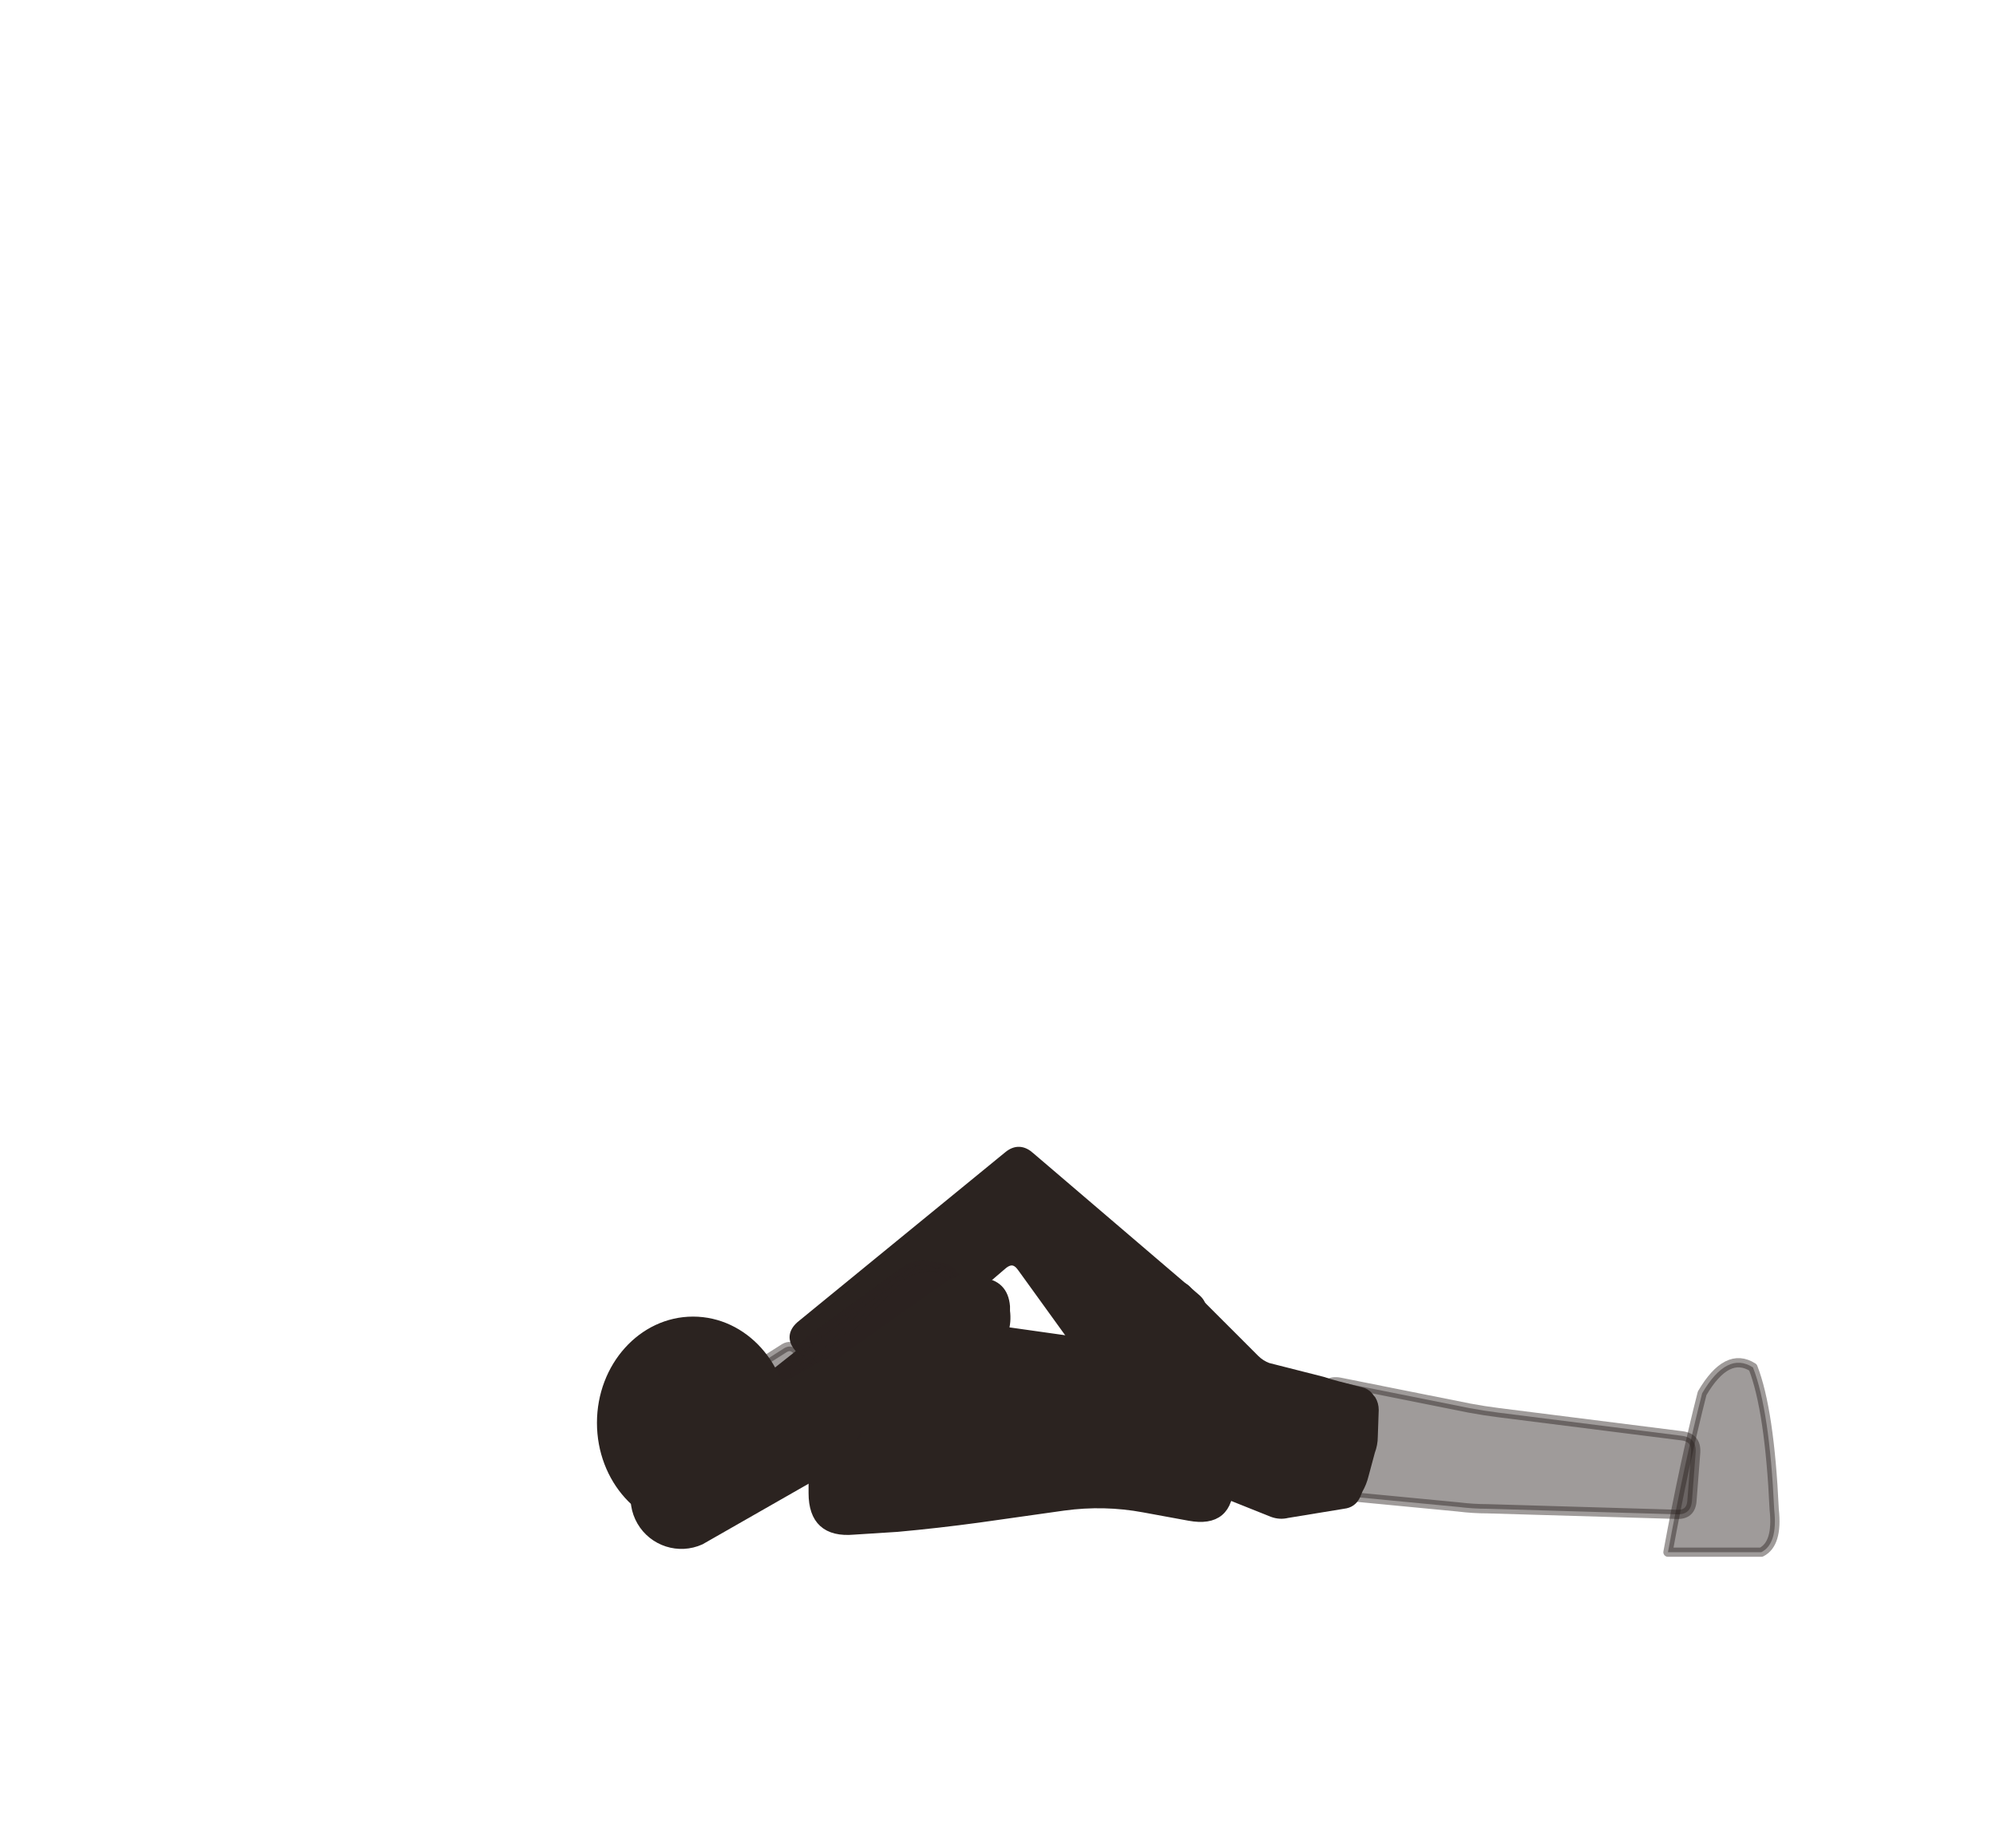
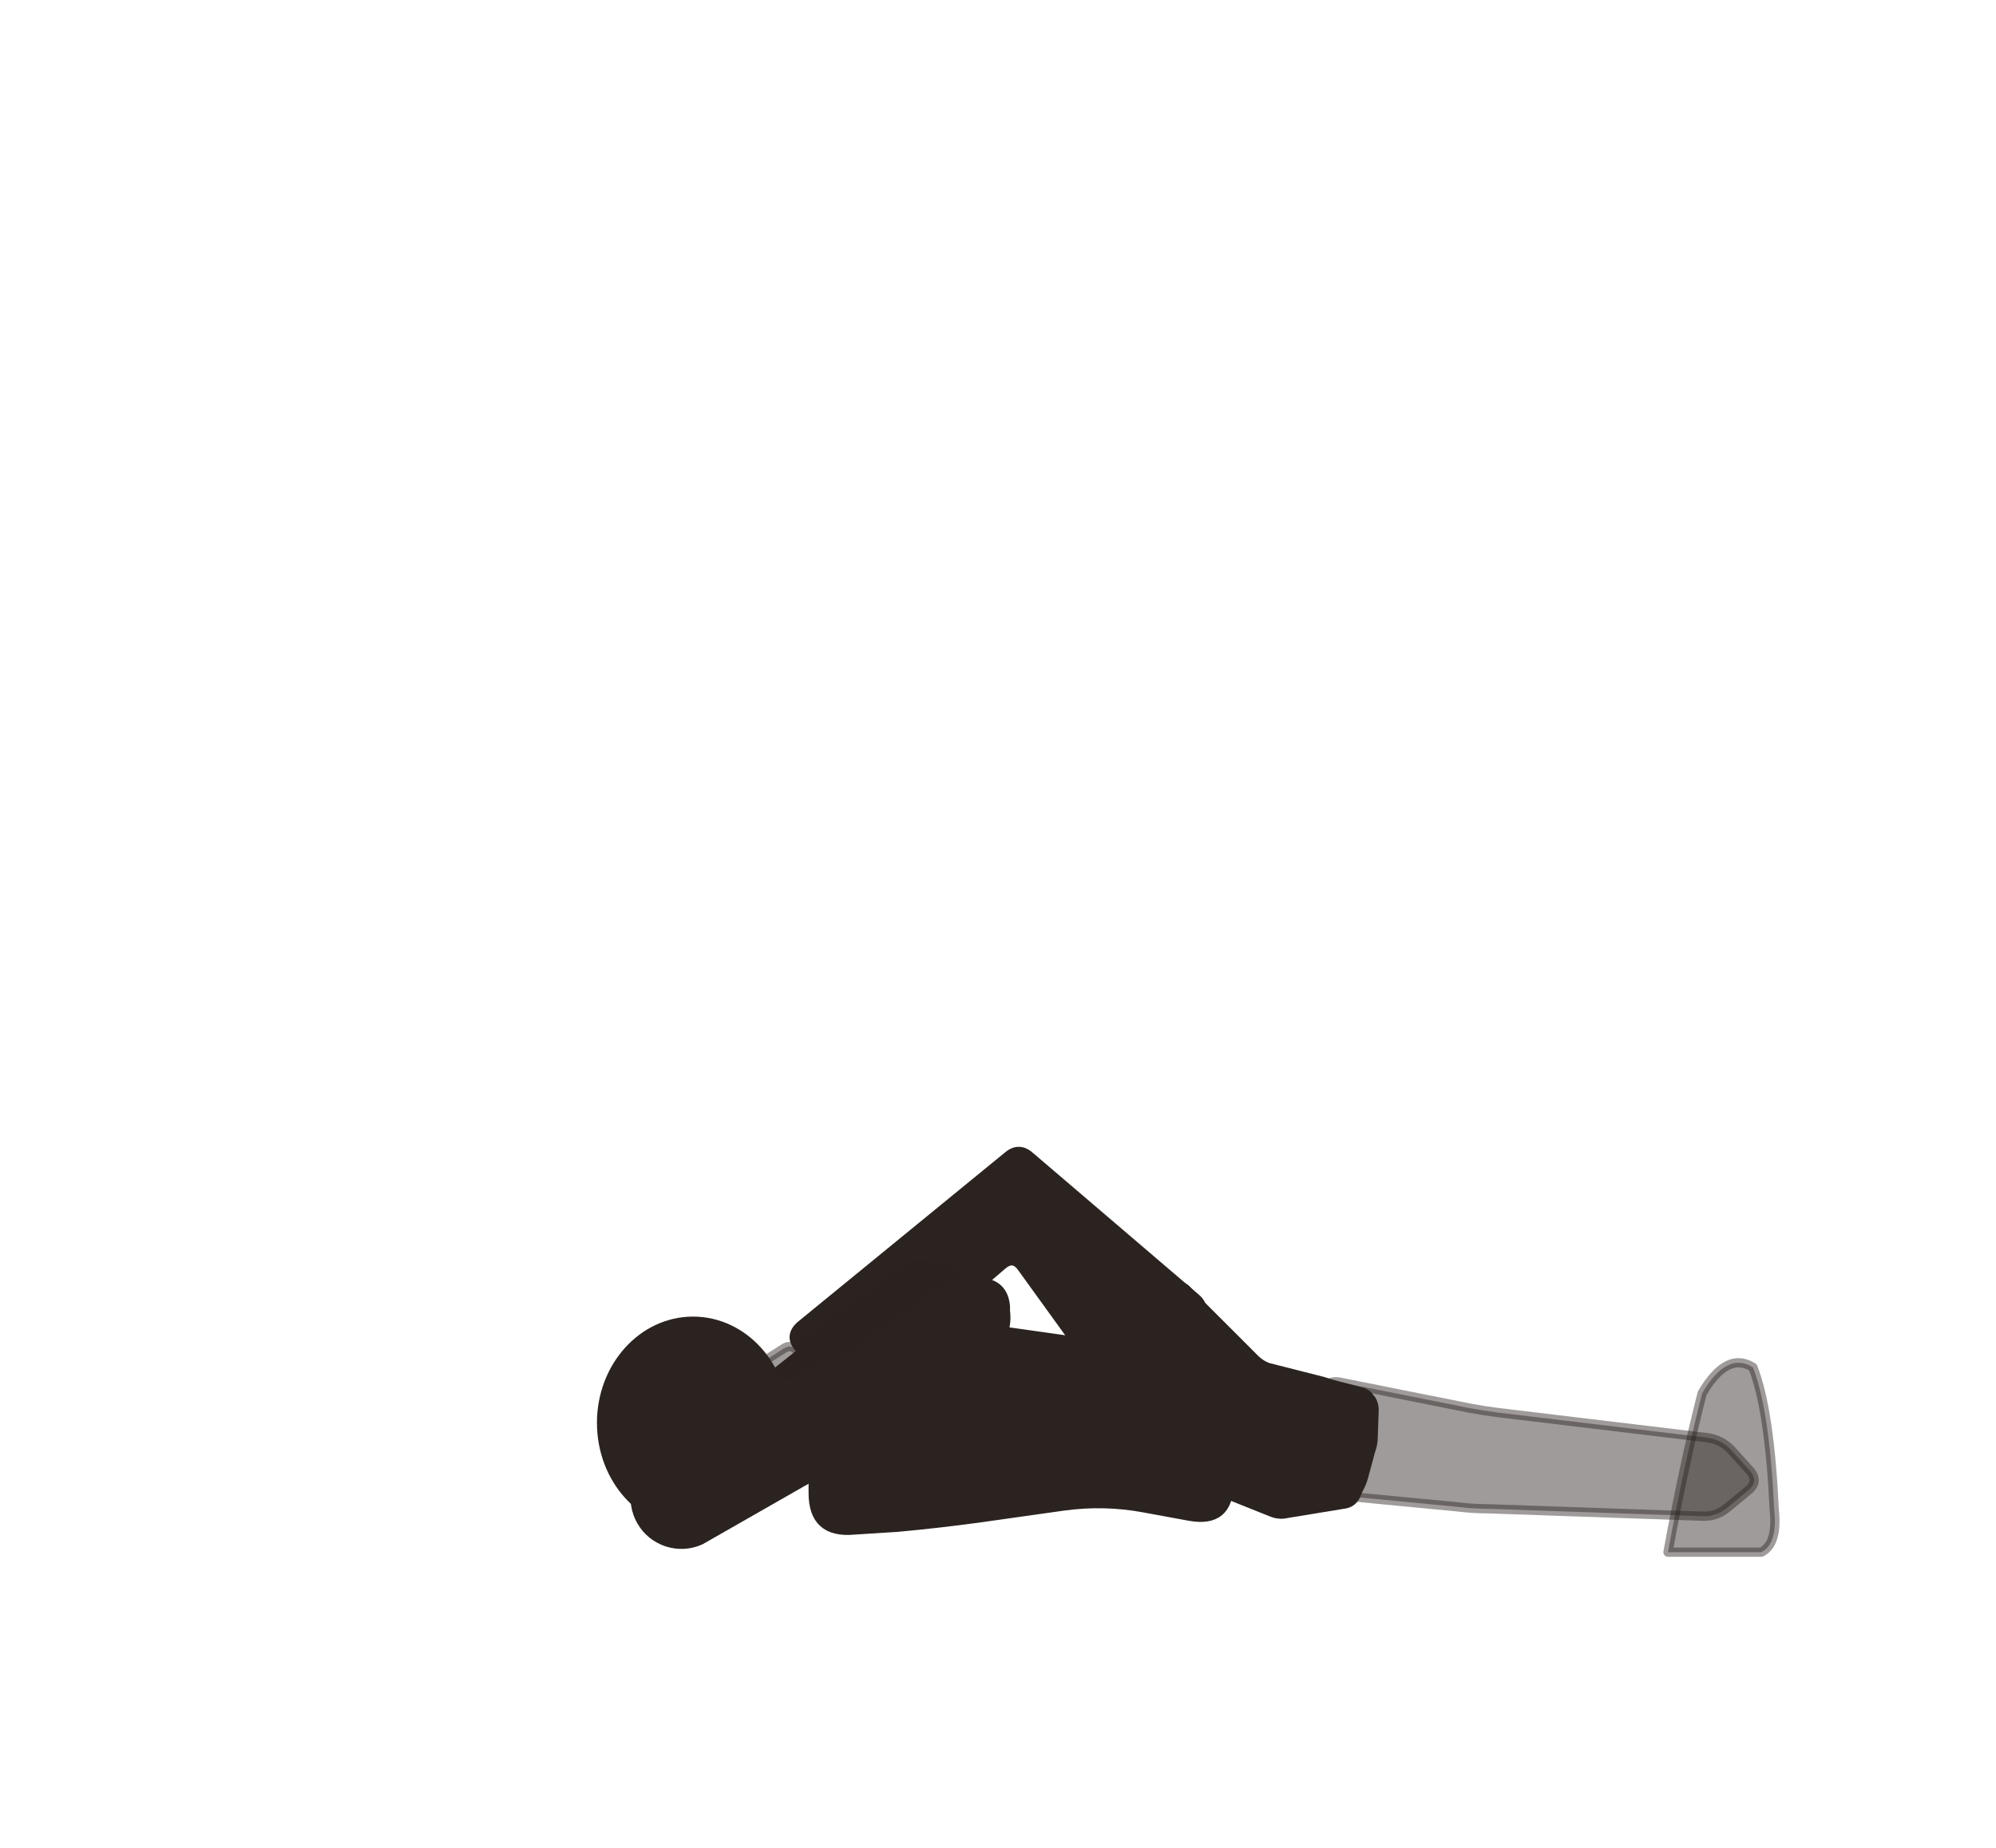
<svg xmlns="http://www.w3.org/2000/svg" viewBox="-8 0 216 200">
  <path d="M 121.4,140.5 L 103.5,125.2 Q 102.3,124.1 101.1,125.1 L 78.6,143.5 Q 77.4,144.6 78.4,145.8 L 82.2,150.4 Q 83.2,151.6 84.5,150.6 L 100.5,136.9 Q 101.7,135.9 102.6,137.2 L 111.7,149.8 Q 112.6,151.1 113.8,149.9 L 121.4,142.6 Q 122.6,141.5 121.4,140.5 Z" fill="#2b2320" stroke="#2b2320" stroke-width="1" stroke-linejoin="round" />
  <path d="M 82.4,146 L 82.8,146.4 Q 84,147.9 82.8,149.4 L 78.3,154.6 Q 78,155 77.6,154.7 L 77.5,154.6 Q 77.1,154.2 76.7,154.4 L 74.2,155.4 Q 73.1,155.8 72.3,154.9 L 72.2,154.7 Q 71.4,153.8 72.1,152.8 L 72.7,151.8 Q 73.8,150.3 75.3,149.1 L 79.6,145.7 Q 81.2,144.4 82.4,146 Z" fill="#2b2320" stroke="#2b2320" stroke-width="1" stroke-linejoin="round" />
-   <path d="M 135.2,161.7 L 149.8,163.1 Q 151.4,163.3 153,163.3 L 173.4,163.9 Q 175,164 175.1,162.4 L 175.5,157.2 Q 175.6,155.6 174,155.4 L 154.2,152.9 Q 152.6,152.7 151,152.4 L 137,149.6 Q 135.4,149.3 135.2,150.9 L 133.8,160 Q 133.6,161.5 135.2,161.7 Z" fill="#2b2320" stroke="#2b2320" stroke-width="1" stroke-linejoin="round" fill-opacity="0.45" stroke-opacity="0.45" />
+   <path d="M 135.2,161.7 L 149.8,163.1 Q 151.4,163.3 153,163.3 L 176.1,164.1 Q 177.7,164.2 178.9,163.2 L 181.2,161.3 Q 182.4,160.3 181.3,159.1 L 179.4,157 Q 178.3,155.8 176.7,155.6 L 154.2,152.9 Q 152.6,152.7 151,152.4 L 137,149.6 Q 135.4,149.3 135.2,150.9 L 133.8,160 Q 133.6,161.5 135.2,161.7 Z" fill="#2b2320" stroke="#2b2320" stroke-width="1" stroke-linejoin="round" fill-opacity="0.45" stroke-opacity="0.45" />
  <path d="M 172.5,168 L 182.6,168 Q 184.4,167.1 184,163.4 Q 183.5,152.6 181.7,148 Q 178.9,146.2 176.2,150.8 Q 174.3,158.2 172.5,168 Z" fill="#2b2320" stroke="#2b2320" stroke-width="1" stroke-linejoin="round" fill-opacity="0.45" stroke-opacity="0.45" />
  <path d="M 120.7,143.9 L 115.8,144.8 Q 111.5,145.6 107.1,145 L 97.9,143.7 Q 93.5,143.1 89.1,142.7 L 84.4,142.4 Q 80,142 80,146.4 L 80,161.6 Q 80,166 84.4,165.6 L 89.1,165.3 Q 93.5,164.9 97.9,164.3 L 107.1,163 Q 111.5,162.4 115.8,163.2 L 120.7,164.1 Q 125,164.9 125,160.5 L 125,147.5 Q 125,143.1 120.7,143.9 Z" fill="#2b2320" stroke="#2b2320" stroke-width="1" stroke-linejoin="round" />
  <path d="M 111.3,146.7 L 111.3,146.6 Q 111.4,146 111.8,145.5 L 113.6,143.3 Q 114.1,142.6 114.8,142.1 L 116.9,140.6 Q 117.6,140.1 118.4,139.7 L 119.1,139.4 Q 119.8,139 120.4,139.6 L 122.2,141.5 Q 122.8,142.1 123.4,142.7 L 127.8,147.1 Q 128.4,147.7 129.2,148 L 135.1,149.5 Q 136,149.8 136.8,150 L 139.5,150.7 Q 140,150.9 140.3,151.4 L 140.4,151.5 Q 140.7,152 140.7,152.6 L 140.6,155.5 Q 140.6,156.3 140.3,157.1 L 139.6,159.7 Q 139.4,160.5 139,161.2 L 138.7,161.9 Q 138.3,162.7 137.4,162.8 L 131.3,163.8 Q 130.5,164 129.7,163.7 L 124.7,161.7 Q 123.9,161.4 123.2,160.9 L 115.7,154.5 Q 115,154 114.6,153.3 L 111.5,147.8 Q 111.2,147.3 111.3,146.7 Z" fill="#2b2320" stroke="#2b2320" stroke-width="1" stroke-linejoin="round" />
  <path d="M 84.6,155.4 L 94.6,143.5 Q 96,141.9 95.7,139.7 L 95.7,139.3 Q 95.4,137.2 93.3,137.1 L 92.8,137.1 Q 90.7,137 89.2,138.5 L 78.2,149.6 Q 76.8,151 77.9,152.7 L 78.2,153.1 Q 79.3,154.7 81.1,155.7 L 81.5,156 Q 83.2,157 84.6,155.4 Z" fill="#2b2320" stroke="#2b2320" stroke-width="1" stroke-linejoin="round" fill-opacity="0.45" stroke-opacity="0.45" />
  <path d="M 89.9,137.6 L 80,144.8 Q 78.6,145.8 78.2,147.5 L 78.1,147.8 Q 77.7,149.5 79.4,149.8 L 79.7,149.9 Q 81.4,150.2 82.9,149.3 L 93.5,143.3 Q 95.2,142.4 95.3,140.4 L 95.3,140 Q 95.4,138.1 93.6,137.3 L 93.2,137.2 Q 91.4,136.5 89.9,137.6 Z" fill="#2b2320" stroke="#2b2320" stroke-width="1" stroke-linejoin="round" fill-opacity="0.45" stroke-opacity="0.45" />
  <path d="M 76.9,145.9 L 74.7,147.3 Q 74,147.7 73.5,148.3 L 73.2,148.6 Q 72.6,149.2 72,149.7 L 71.6,150.2 Q 71,150.7 71.8,150.6 L 72.3,150.5 Q 73,150.4 72.6,151 L 72.2,151.7 Q 71.7,152.3 72.5,152.1 L 73.1,152 Q 73.9,151.8 73.5,152.5 L 73.1,153.1 Q 72.7,153.7 73.4,153.6 L 74.1,153.4 Q 74.8,153.2 74.6,154 L 74.6,154.2 Q 74.3,155 75.1,154.7 L 77,154 Q 77.8,153.7 78.6,153.5 L 79.9,153.2 Q 80.7,153 80.8,152.3 L 80.8,152 Q 80.9,151.2 81,150.4 L 81.1,149.7 Q 81.2,148.9 80.6,148.3 L 78.2,146.1 Q 77.6,145.5 76.9,145.9 Z" fill="#2b2320" stroke="#2b2320" stroke-width="1" stroke-linejoin="round" fill-opacity="0.45" stroke-opacity="0.45" />
  <path d="M 91.1,155.7 L 99.5,146 Q 101.1,144.2 100.8,141.9 L 100.8,141.4 Q 100.6,139 98.2,138.8 L 97.7,138.8 Q 95.3,138.7 93.6,140.3 L 84.1,149 Q 82.4,150.5 83.7,152.4 L 84,152.9 Q 85.2,154.8 87.2,156 L 87.6,156.3 Q 89.6,157.5 91.1,155.7 Z" fill="#2b2320" stroke="#2b2320" stroke-width="1" stroke-linejoin="round" />
  <path d="M 94.4,139.3 L 84.1,146.6 Q 82.6,147.6 82.1,149.4 L 82,149.8 Q 81.5,151.5 83.3,151.9 L 83.7,152 Q 85.4,152.4 87.1,151.6 L 98.3,145.8 Q 100.2,144.8 100.4,142.6 L 100.4,142.1 Q 100.6,140 98.6,139.1 L 98.2,138.9 Q 96.2,138.1 94.4,139.3 Z" fill="#2b2320" stroke="#2b2320" stroke-width="1" stroke-linejoin="round" />
  <path d="M 81,147.8 L 78.7,149.1 Q 78,149.5 77.5,150.1 L 77.1,150.4 Q 76.6,151 76,151.5 L 75.5,151.9 Q 74.9,152.5 75.7,152.4 L 76.2,152.3 Q 77,152.2 76.5,152.8 L 76.1,153.4 Q 75.6,154.1 76.4,153.9 L 77,153.8 Q 77.8,153.6 77.3,154.3 L 76.9,154.9 Q 76.5,155.5 77.3,155.4 L 77.9,155.2 Q 78.7,155.1 78.5,155.9 L 78.4,156.1 Q 78.1,156.8 78.9,156.6 L 80.9,155.9 Q 81.6,155.6 82.4,155.5 L 83.8,155.2 Q 84.6,155.1 84.7,154.3 L 84.7,154 Q 84.8,153.2 85,152.5 L 85.1,151.7 Q 85.2,150.9 84.6,150.4 L 82.3,148 Q 81.7,147.4 81,147.8 Z" fill="#2b2320" stroke="#2b2320" stroke-width="1" stroke-linejoin="round" />
  <path d="M 77.5,149.7 L 62.8,158.1 A 5 5 0 0 0 67.8,166.7 L 82.5,158.3 A 5 5 0 0 0 77.5,149.7 Z" fill="#2b2320" stroke="#2b2320" stroke-width="1" stroke-linejoin="round" />
  <ellipse cx="67" cy="154" rx="9.9" ry="11" fill="#2b2320" stroke="#2b2320" stroke-width="1" stroke-linejoin="round" />
</svg>
